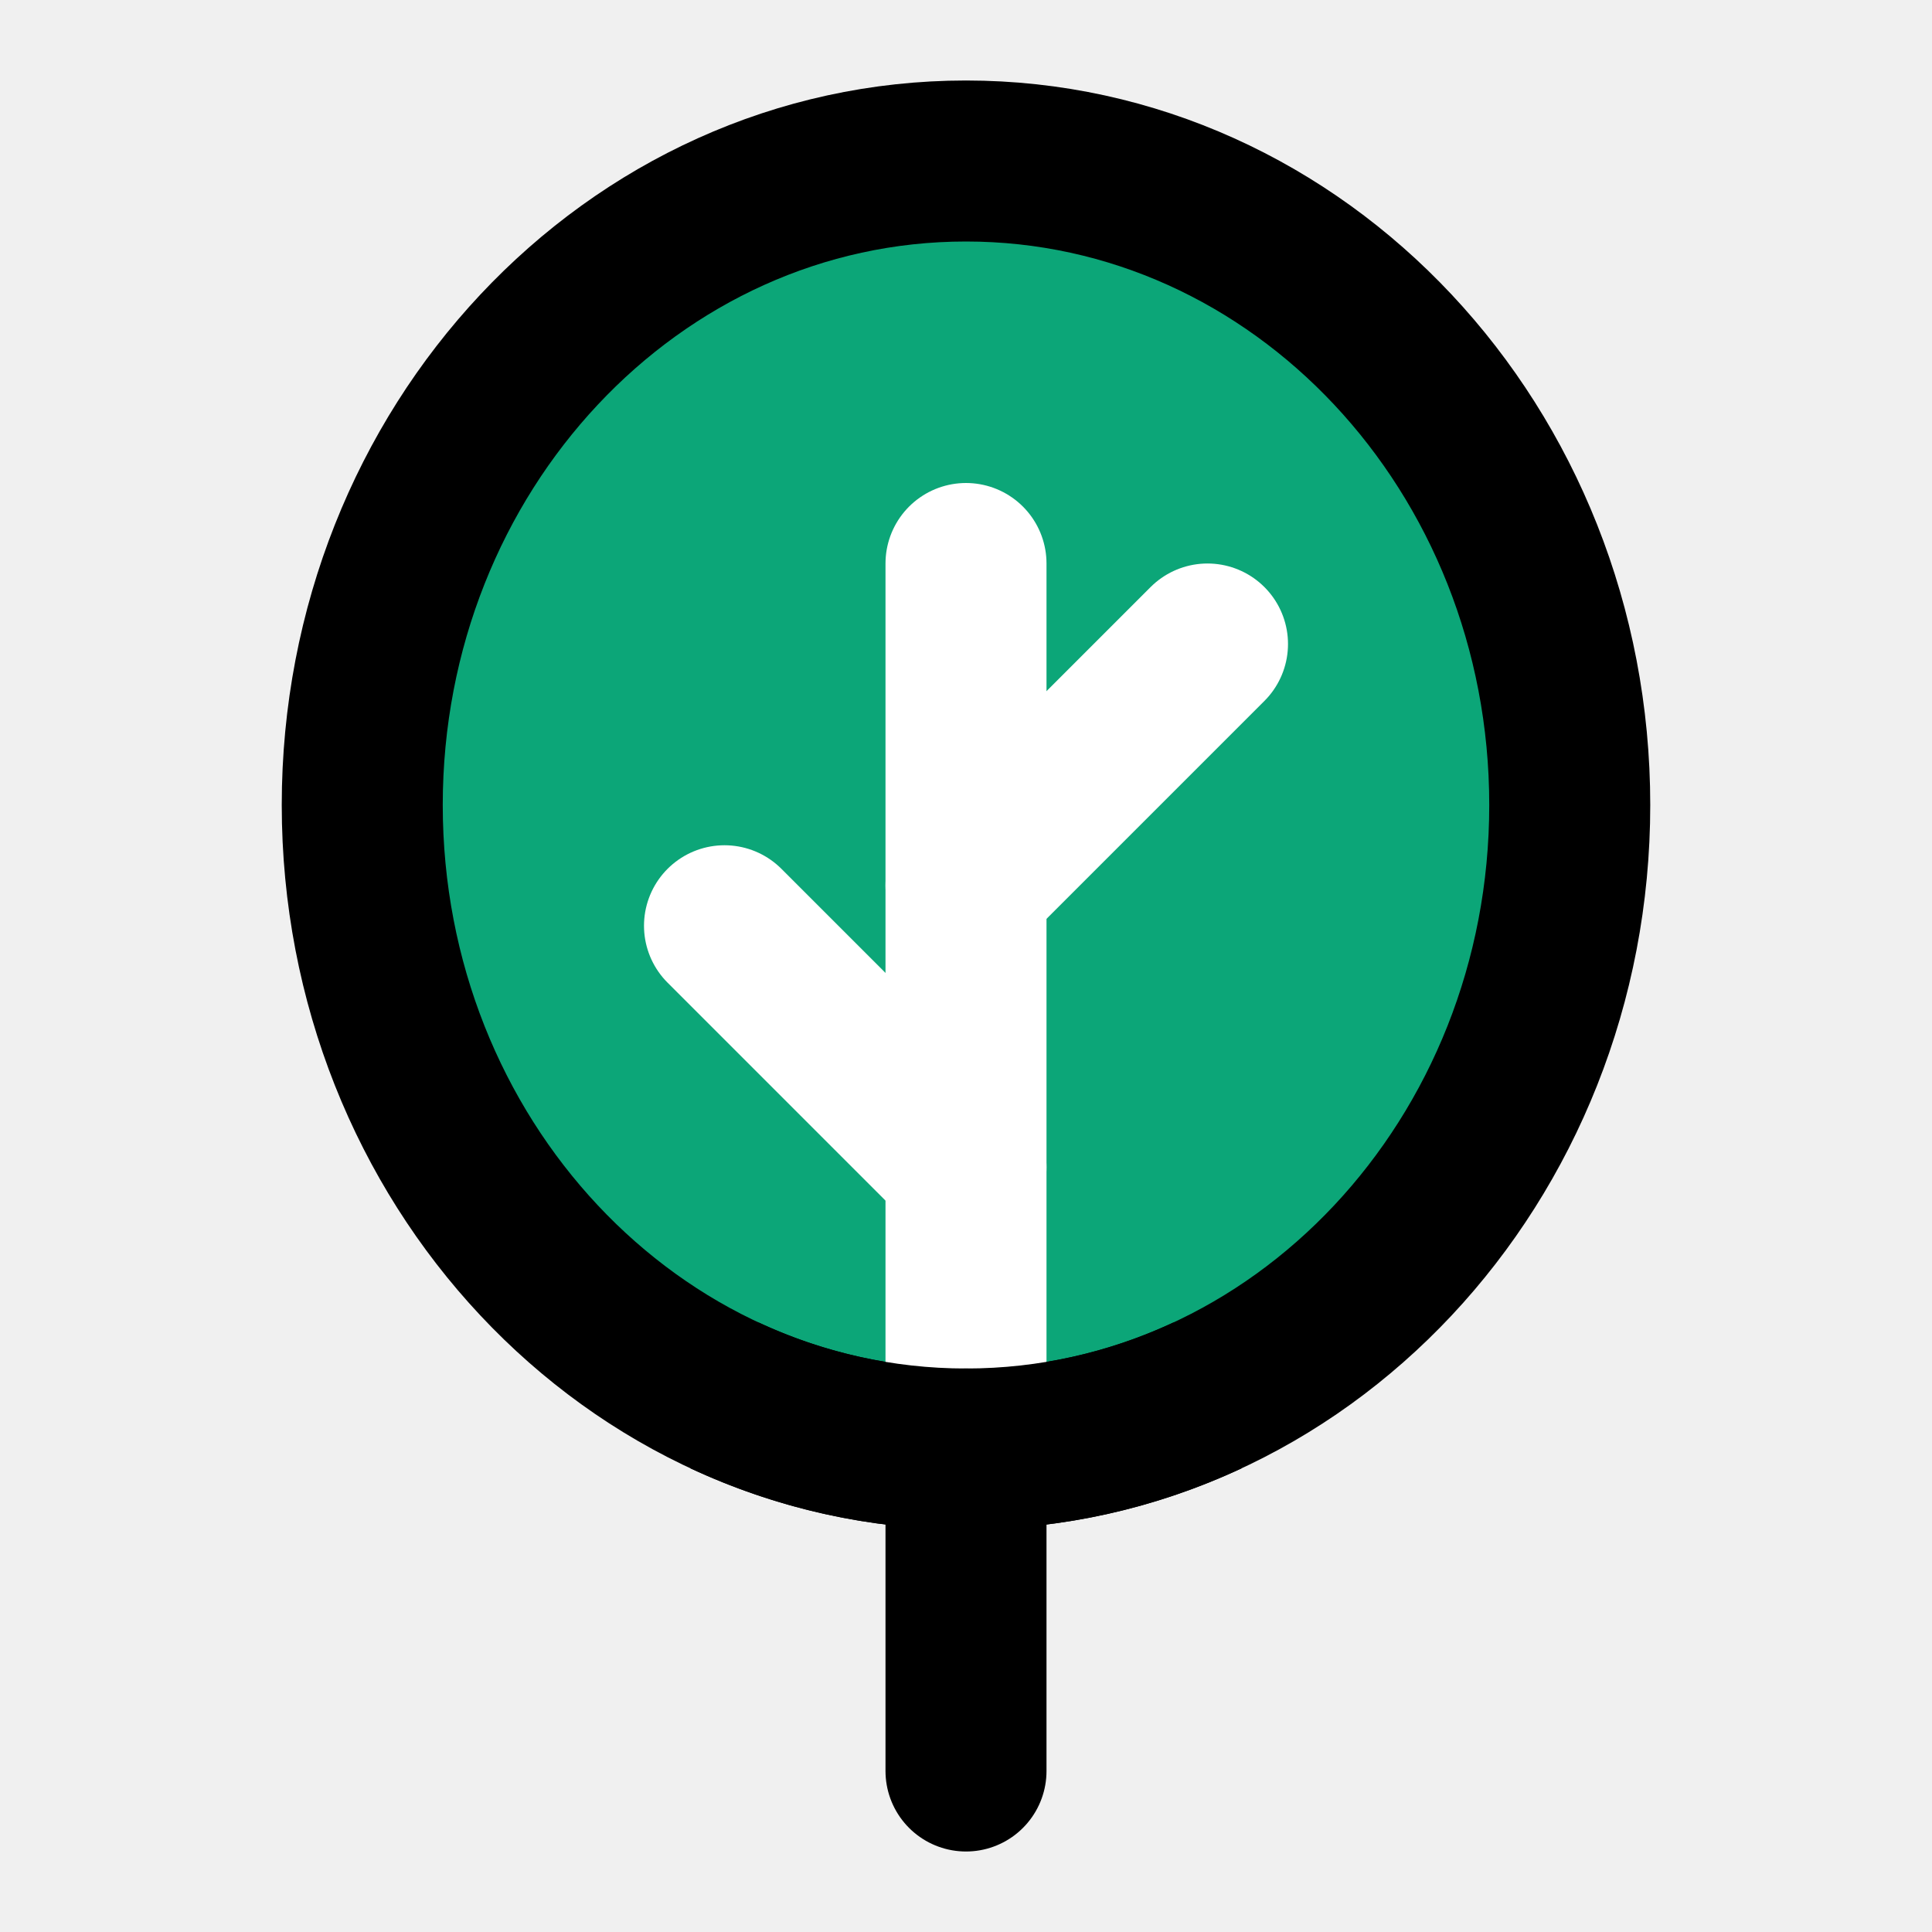
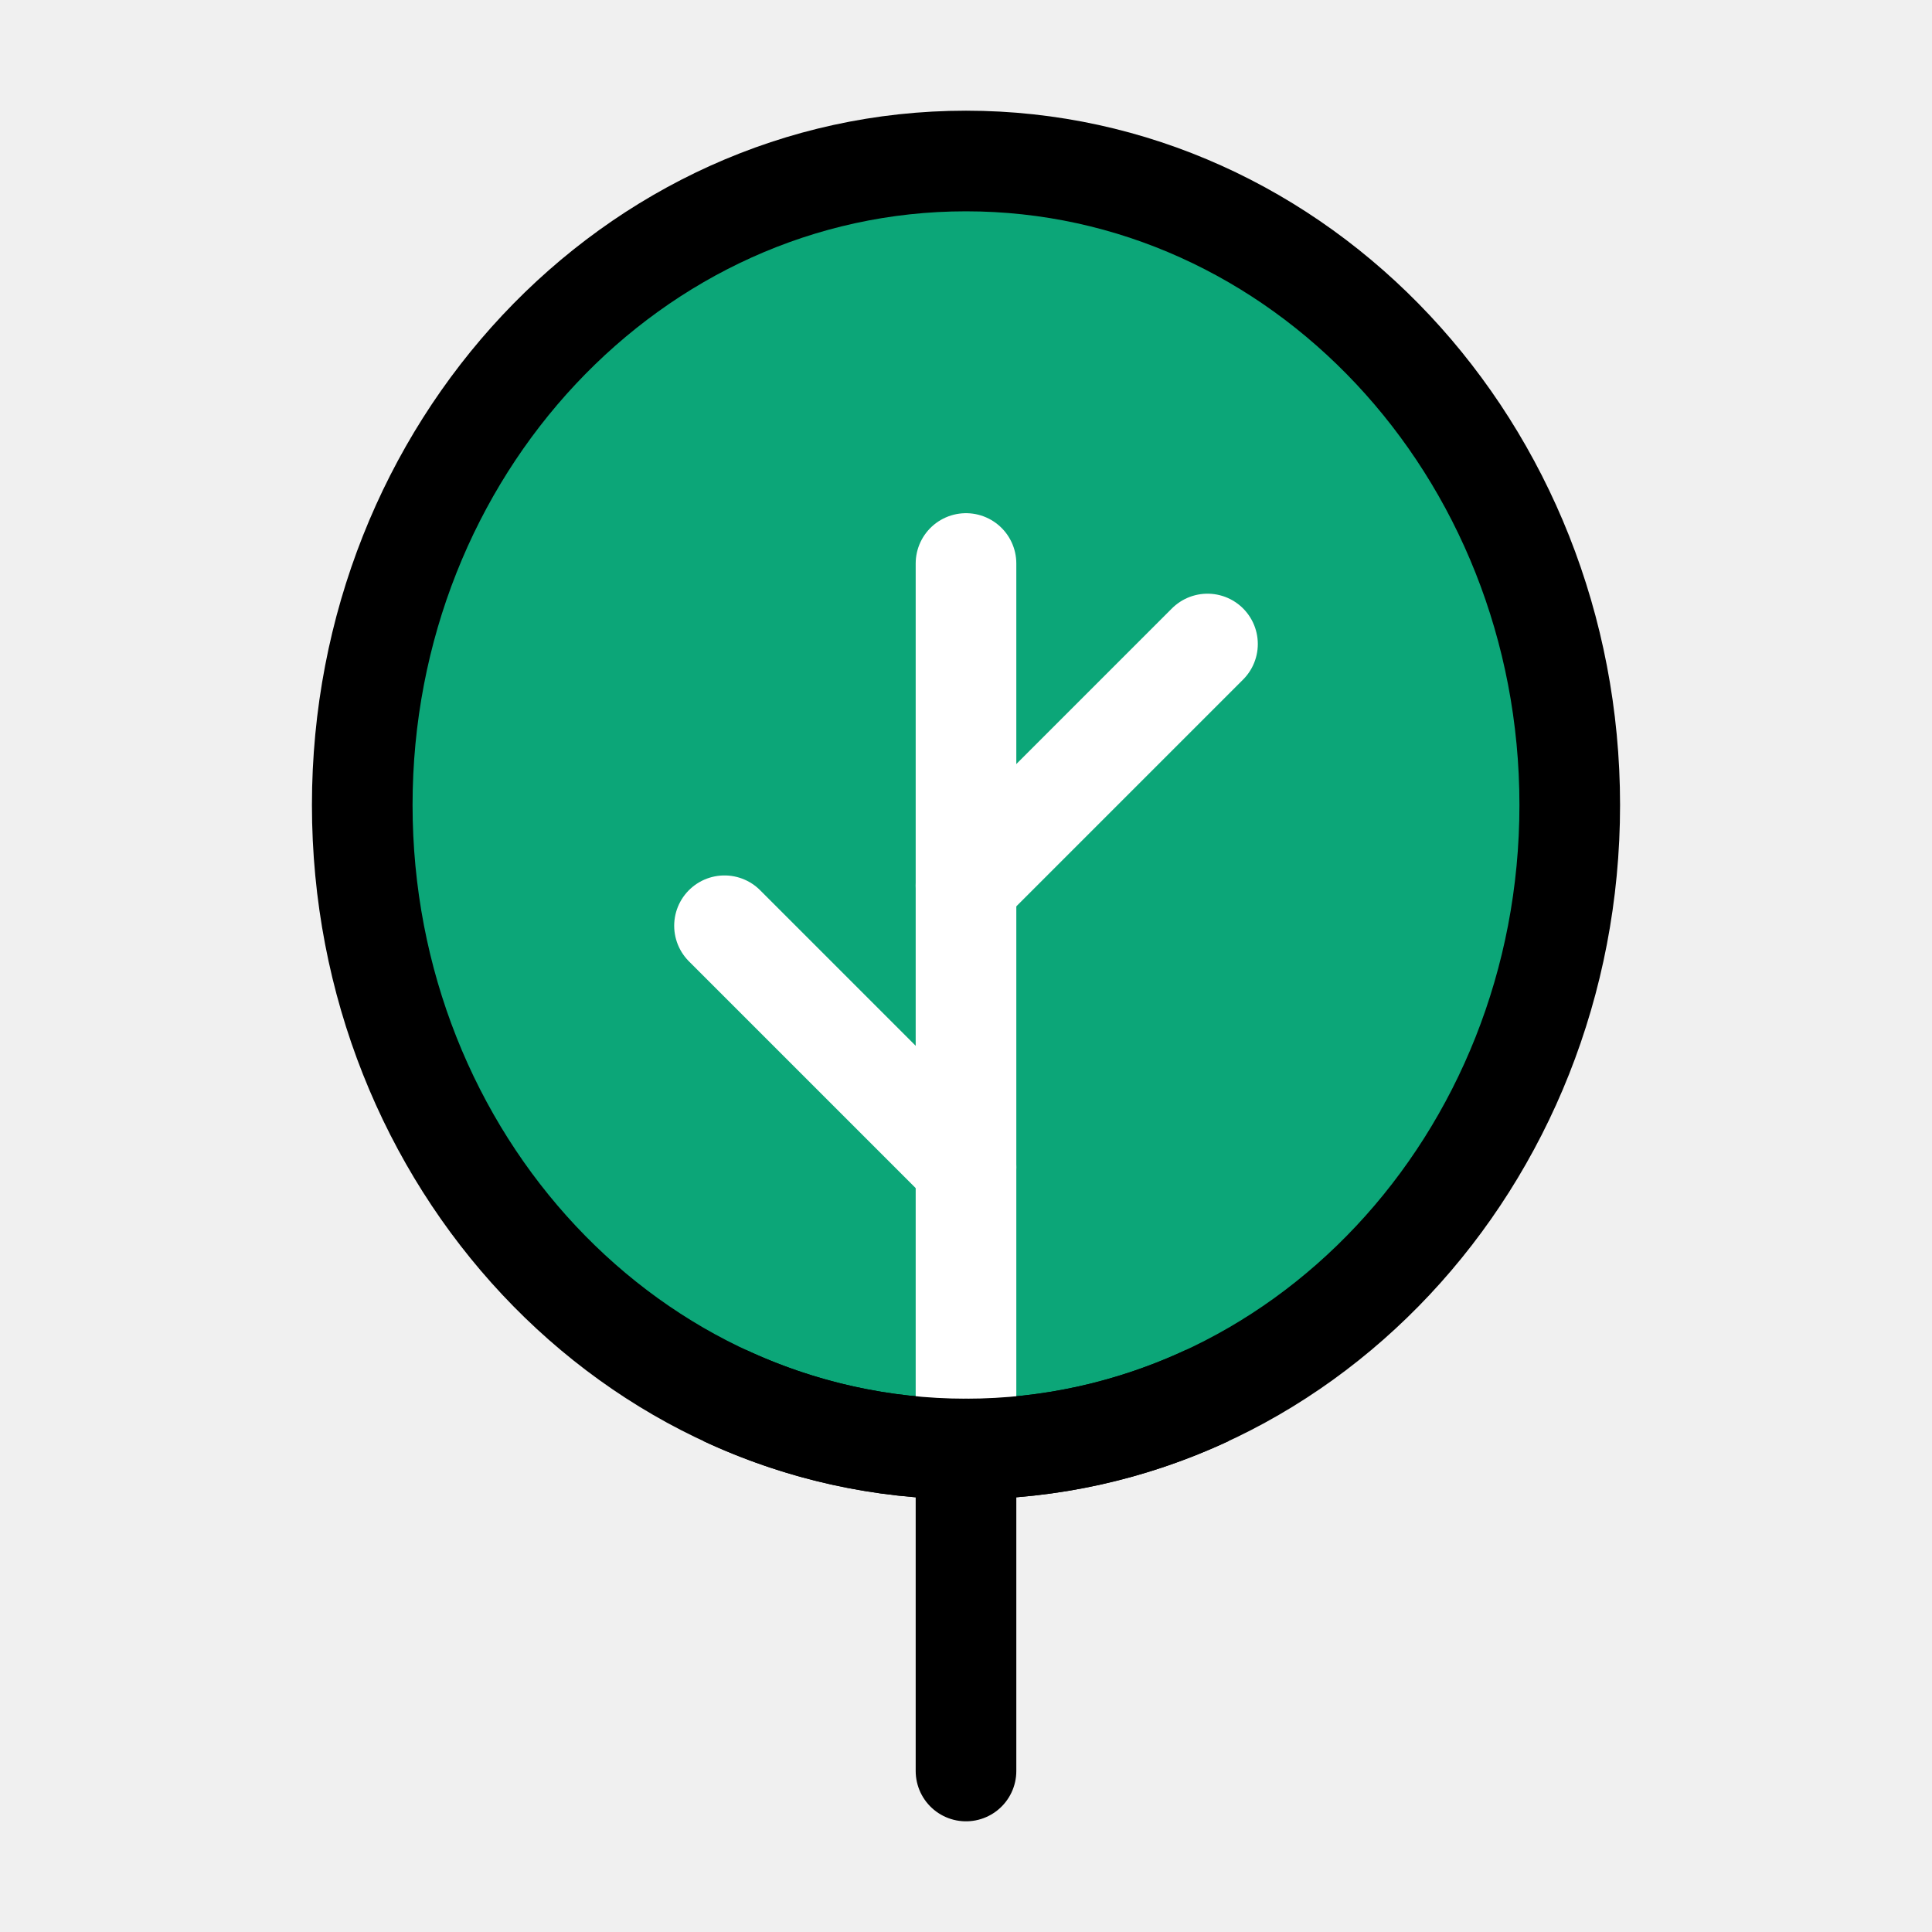
<svg xmlns="http://www.w3.org/2000/svg" viewBox="0 0 48 48">
-   <g fill="none" stroke-width="4">
+   <g fill="none" stroke-width="2.5">
    <ellipse cx="24" cy="20" fill="#0ca678" stroke="#000" rx="15" ry="16" />
    <path stroke="#fff" stroke-linecap="round" stroke-linejoin="round" d="M24 14L24 36" />
    <path stroke="#000" d="M30 34.669C28.163 35.525 26.133 36 24 36C21.867 36 19.837 35.525 18 34.669" />
    <path stroke="#000" stroke-linecap="round" stroke-linejoin="round" d="M24 36L24 44" />
    <path stroke="#fff" stroke-linecap="round" stroke-linejoin="round" d="M24 22L30 16" />
    <path stroke="#fff" stroke-linecap="round" stroke-linejoin="round" d="M24 29L18 23" />
  </g>
</svg>
